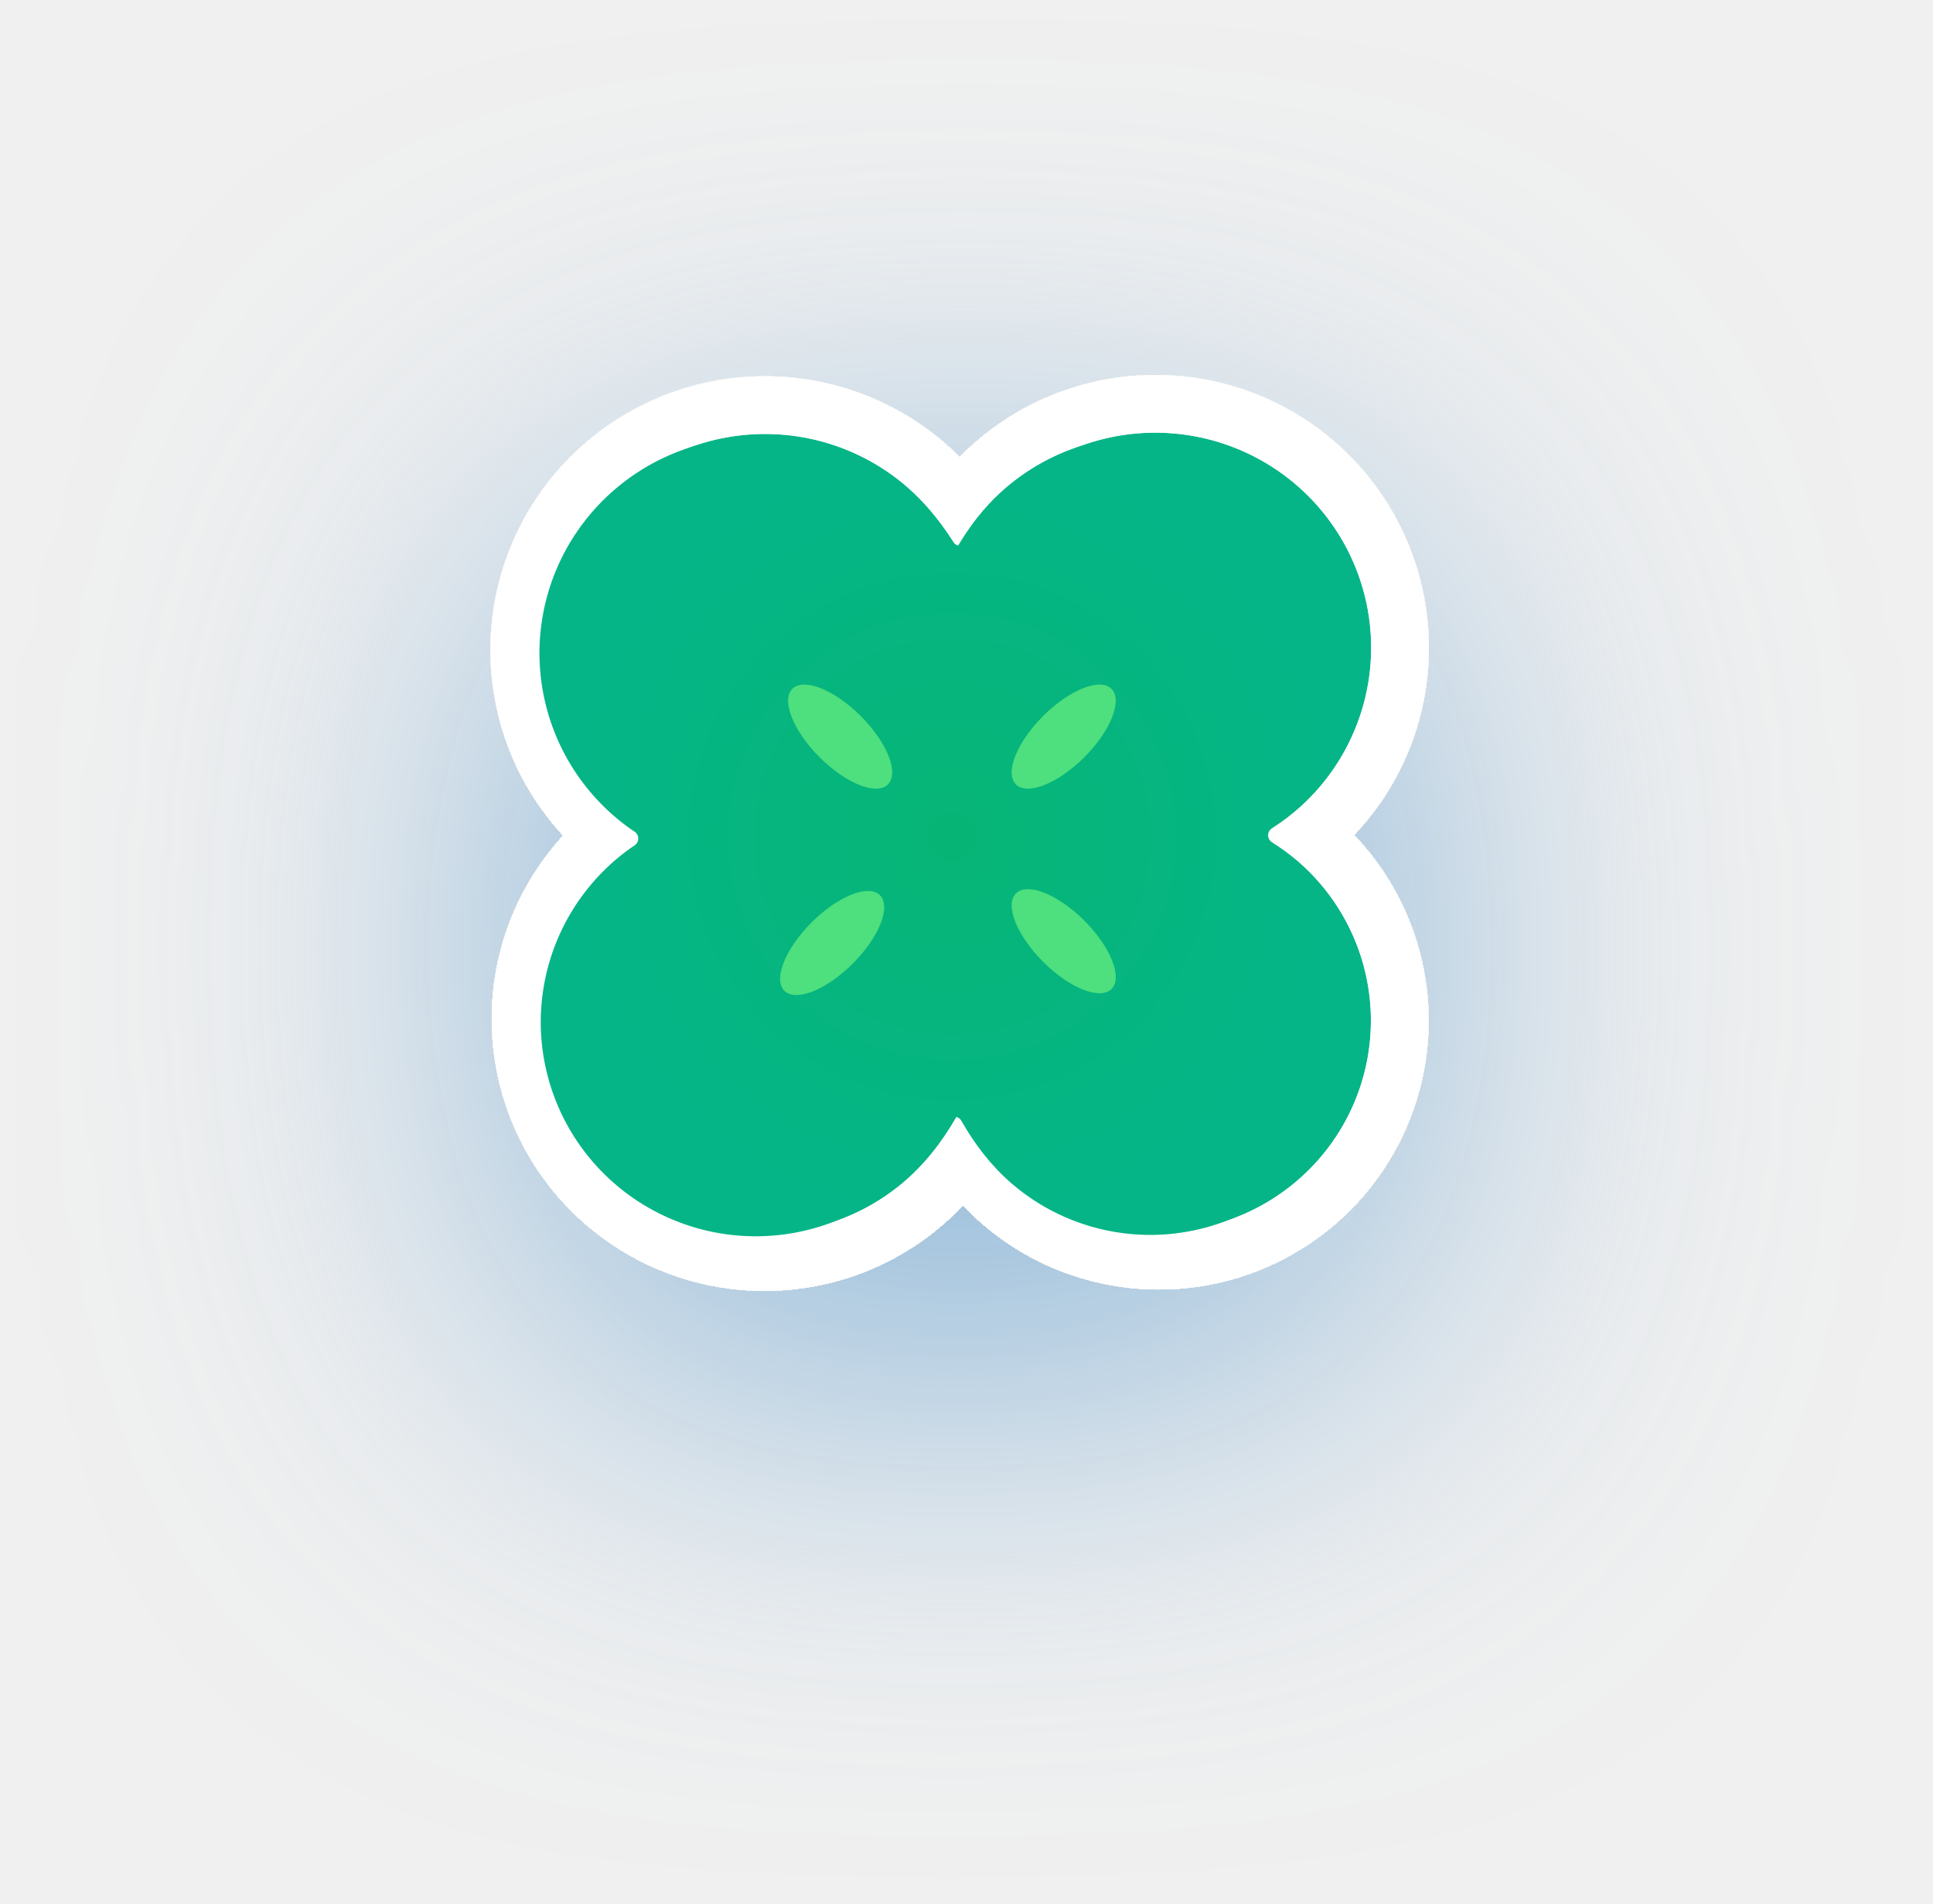
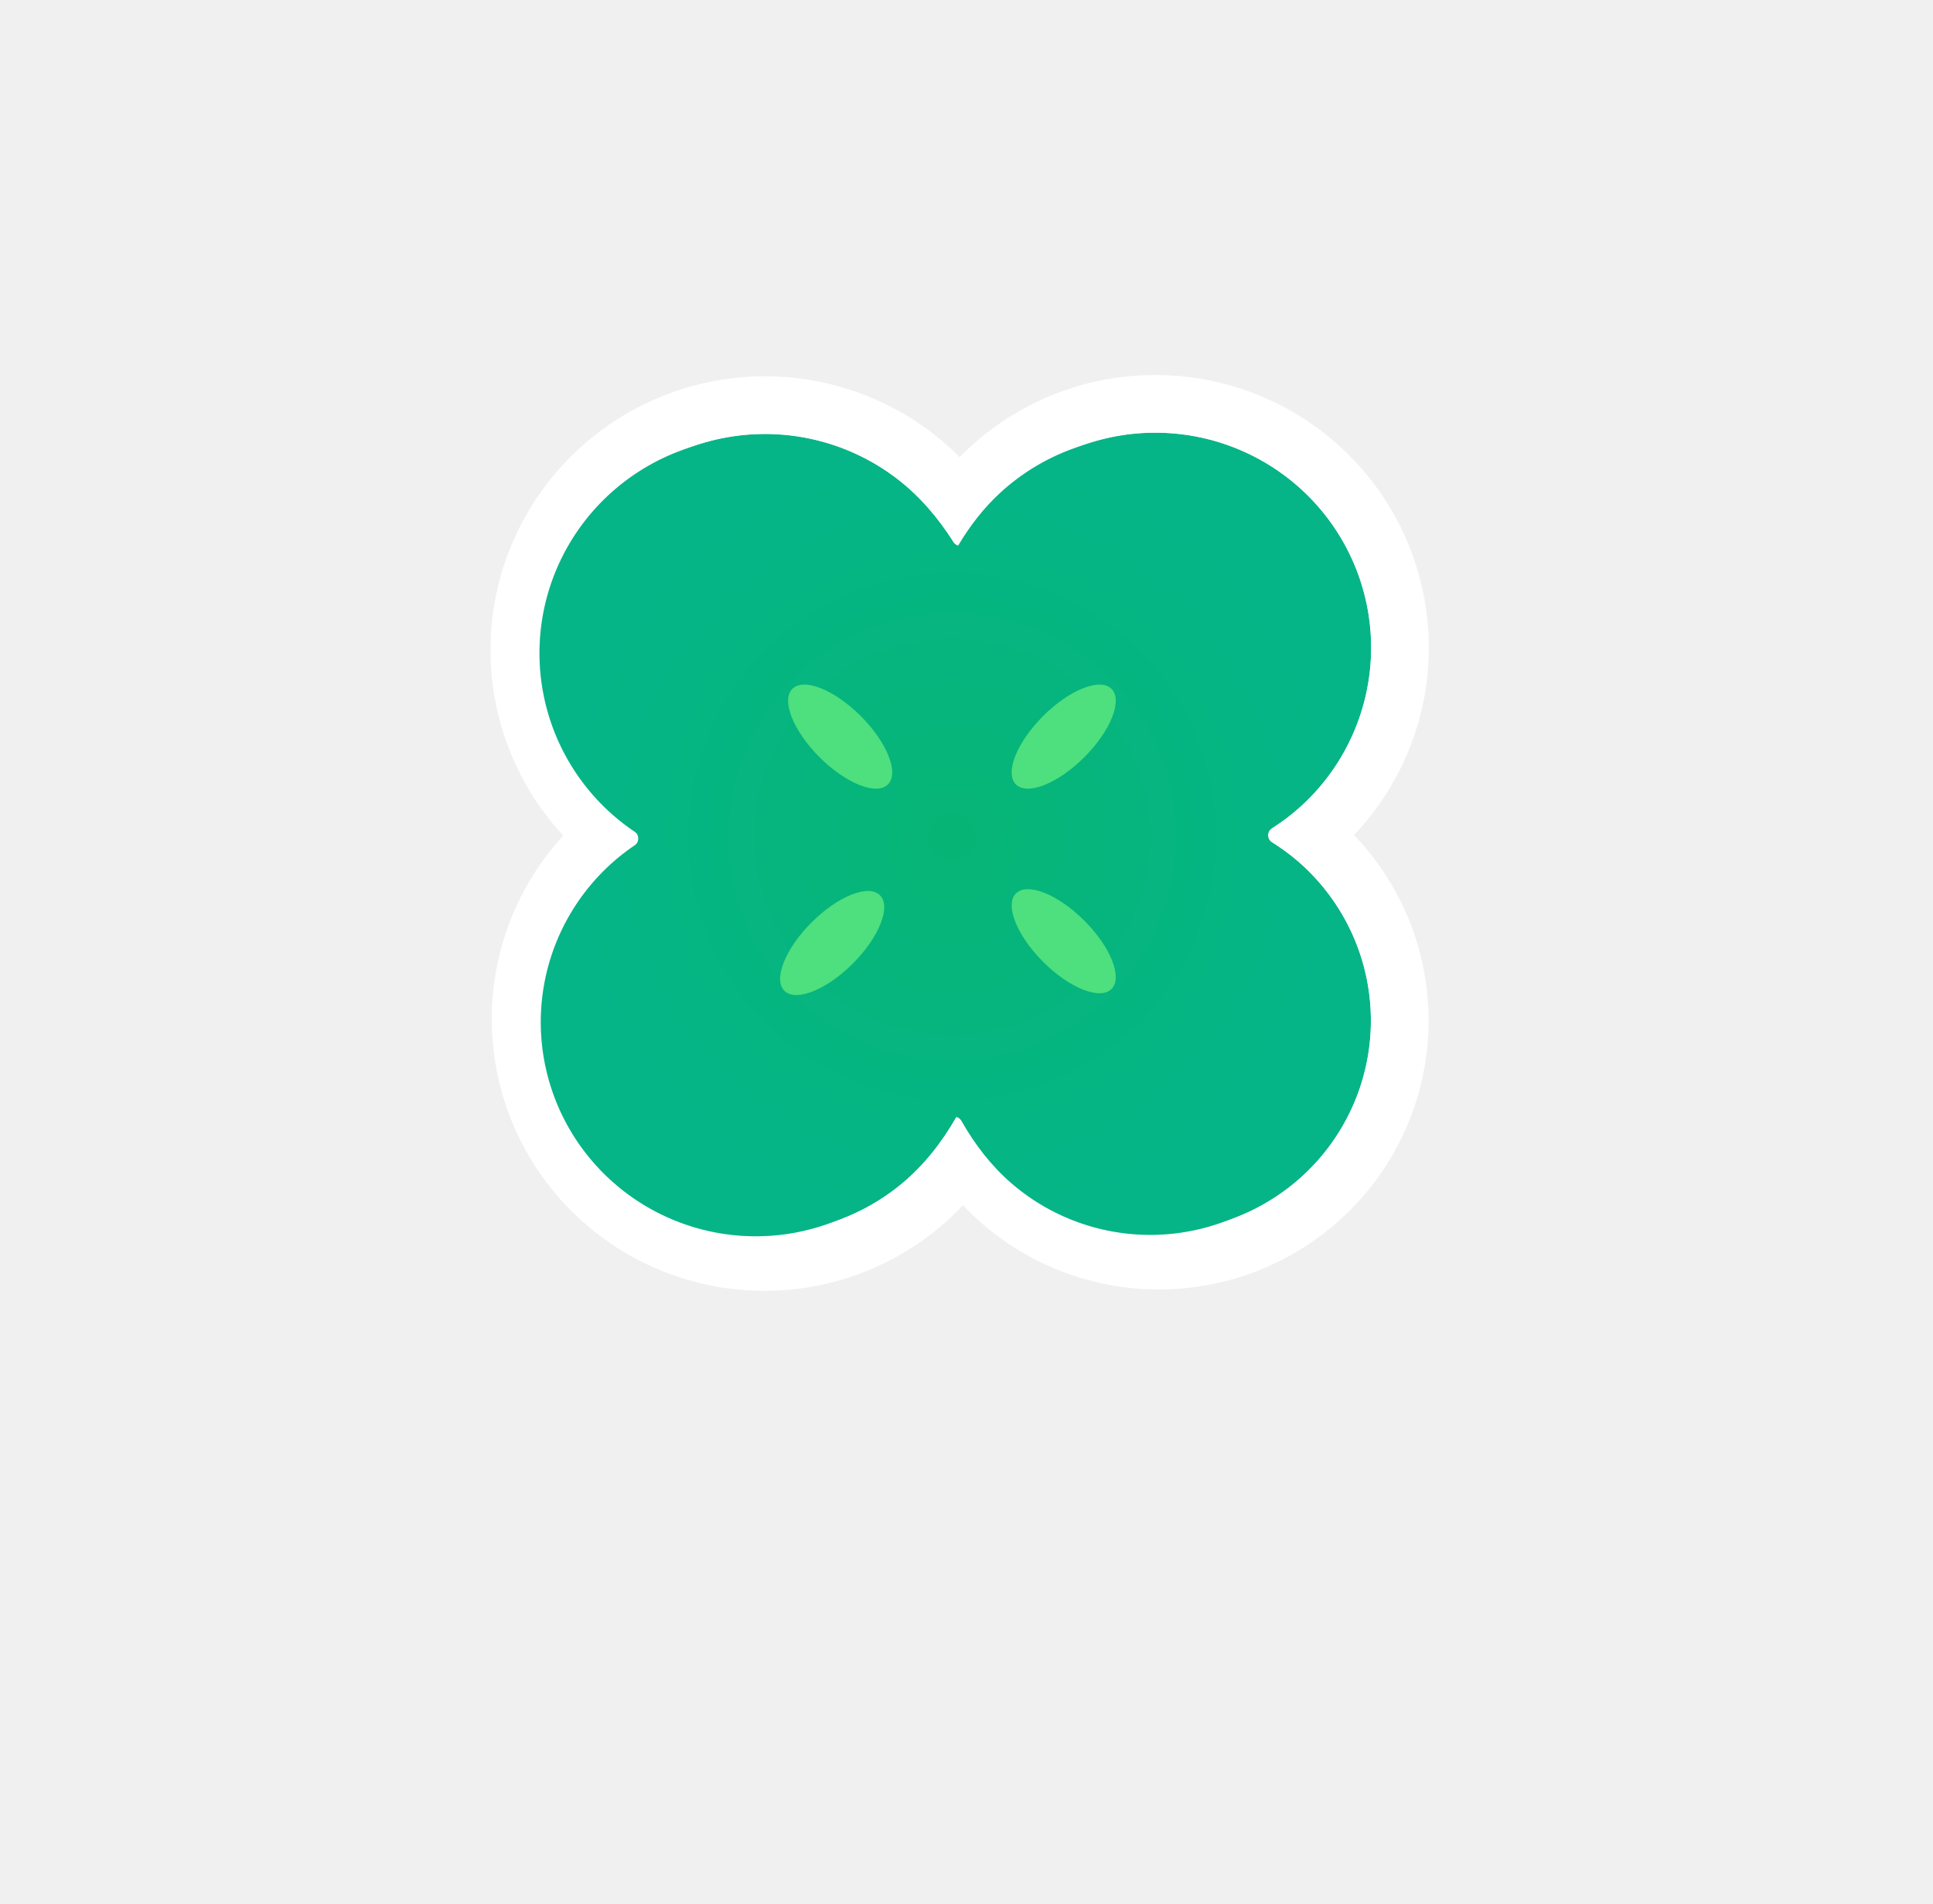
<svg xmlns="http://www.w3.org/2000/svg" xmlns:xlink="http://www.w3.org/1999/xlink" width="134" height="132" viewBox="0 0 134 132" fill="none">
-   <g filter="url(#filter0_d_1338_2119)">
-     <use xlink:href="#stroke0_1338_2119" fill="#06B575" />
-     <use xlink:href="#stroke0_1338_2119" fill="url(#paint0_radial_1338_2119)" fill-opacity="0.2" />
-     <use xlink:href="#stroke1_1338_2119" fill="#4EDF7E" />
-     <use xlink:href="#stroke2_1338_2119" fill="#4EDF7E" />
-     <use xlink:href="#stroke3_1338_2119" fill="#4EDF7E" />
-     <use xlink:href="#stroke4_1338_2119" fill="#4EDF7E" />
-     <mask id="stroke5_1338_2119" maskUnits="userSpaceOnUse" x="34" y="26" width="66" height="64" fill="black">
-       <rect fill="white" x="34" y="26" width="66" height="64" />
-       <use xlink:href="#stroke0_1338_2119" />
-       <use xlink:href="#stroke1_1338_2119" />
-       <use xlink:href="#stroke2_1338_2119" />
-       <use xlink:href="#stroke3_1338_2119" />
-       <use xlink:href="#stroke4_1338_2119" />
-     </mask>
-     <path d="M80.702 30.013C84.666 30.175 88.403 31.9 91.091 34.807C93.78 37.715 95.2 41.567 95.038 45.516C94.876 49.465 93.146 53.188 90.229 55.865C89.59 56.452 88.9 56.975 88.172 57.441C87.829 57.661 87.832 58.179 88.178 58.395C88.814 58.794 89.42 59.236 89.99 59.729C92.928 62.276 94.73 65.882 94.999 69.754C95.268 73.626 93.983 77.447 91.425 80.376C88.868 83.304 85.248 85.102 81.362 85.372C77.475 85.642 73.641 84.363 70.702 81.816C69.297 80.598 68.164 79.112 67.247 77.494C67.037 77.124 66.489 77.121 66.277 77.49C65.284 79.216 64.052 80.796 62.52 82.068C59.487 84.587 55.572 85.8 51.638 85.442C47.705 85.085 44.073 83.183 41.544 80.159C39.015 77.135 37.794 73.235 38.15 69.316C38.507 65.397 40.411 61.779 43.445 59.261C43.817 58.952 44.204 58.663 44.604 58.394C44.933 58.173 44.932 57.675 44.602 57.455C44.346 57.285 44.095 57.106 43.85 56.919C40.695 54.498 38.636 50.927 38.124 46.992C37.613 43.056 38.693 39.078 41.124 35.932C43.556 32.786 47.141 30.729 51.091 30.216C55.042 29.703 59.033 30.775 62.188 33.195C63.758 34.399 65.045 35.916 66.104 37.588C66.323 37.933 66.841 37.925 67.051 37.574C67.849 36.234 68.804 34.996 69.955 33.94C72.873 31.263 76.739 29.85 80.702 30.013ZM60.27 49.432C62.1 51.262 62.944 53.384 62.155 54.173C61.367 54.961 59.244 54.117 57.415 52.288C55.585 50.458 54.741 48.336 55.53 47.547C56.318 46.758 58.441 47.602 60.27 49.432ZM72.913 49.432C71.083 51.262 70.239 53.384 71.028 54.173C71.817 54.961 73.939 54.117 75.769 52.288C77.598 50.458 78.442 48.336 77.654 47.547C76.865 46.759 74.743 47.603 72.913 49.432ZM59.717 66.599C61.547 64.769 62.391 62.647 61.602 61.858C60.813 61.069 58.691 61.913 56.861 63.743C55.032 65.573 54.188 67.695 54.976 68.484C55.765 69.272 57.887 68.428 59.717 66.599ZM72.913 66.475C71.084 64.645 70.24 62.523 71.028 61.734C71.817 60.946 73.939 61.79 75.769 63.619C77.598 65.449 78.442 67.571 77.654 68.36C76.865 69.148 74.743 68.304 72.913 66.475Z" stroke-width="8" stroke="white" mask="url(#stroke5_1338_2119)" />
-   </g>
+   <use xlink:href="#stroke0_1338_2119" fill="#06B575" />
+   <use xlink:href="#stroke0_1338_2119" fill="url(#paint0_radial_1338_2119)" fill-opacity="0.2" />
+   <use xlink:href="#stroke1_1338_2119" fill="#4EDF7E" />
+   <use xlink:href="#stroke2_1338_2119" fill="#4EDF7E" />
+   <use xlink:href="#stroke3_1338_2119" fill="#4EDF7E" />
+   <use xlink:href="#stroke4_1338_2119" fill="#4EDF7E" />
+   <mask id="stroke5_1338_2119" maskUnits="userSpaceOnUse" x="34" y="26" width="66" height="64" fill="black">
+     <rect fill="white" x="34" y="26" width="66" height="64" />
+     <use xlink:href="#stroke0_1338_2119" />
+     <use xlink:href="#stroke1_1338_2119" />
+     <use xlink:href="#stroke2_1338_2119" />
+     <use xlink:href="#stroke3_1338_2119" />
+     <use xlink:href="#stroke4_1338_2119" />
+   </mask>
+   <path d="M80.702 30.013C84.666 30.175 88.403 31.9 91.091 34.807C93.78 37.715 95.2 41.567 95.038 45.516C94.876 49.465 93.146 53.188 90.229 55.865C89.59 56.452 88.9 56.975 88.172 57.441C87.829 57.661 87.832 58.179 88.178 58.395C88.814 58.794 89.42 59.236 89.99 59.729C92.928 62.276 94.73 65.882 94.999 69.754C95.268 73.626 93.983 77.447 91.425 80.376C88.868 83.304 85.248 85.102 81.362 85.372C77.475 85.642 73.641 84.363 70.702 81.816C69.297 80.598 68.164 79.112 67.247 77.494C67.037 77.124 66.489 77.121 66.277 77.49C65.284 79.216 64.052 80.796 62.52 82.068C59.487 84.587 55.572 85.8 51.638 85.442C47.705 85.085 44.073 83.183 41.544 80.159C39.015 77.135 37.794 73.235 38.15 69.316C38.507 65.397 40.411 61.779 43.445 59.261C43.817 58.952 44.204 58.663 44.604 58.394C44.933 58.173 44.932 57.675 44.602 57.455C44.346 57.285 44.095 57.106 43.85 56.919C40.695 54.498 38.636 50.927 38.124 46.992C37.613 43.056 38.693 39.078 41.124 35.932C43.556 32.786 47.141 30.729 51.091 30.216C55.042 29.703 59.033 30.775 62.188 33.195C63.758 34.399 65.045 35.916 66.104 37.588C66.323 37.933 66.841 37.925 67.051 37.574C67.849 36.234 68.804 34.996 69.955 33.94C72.873 31.263 76.739 29.85 80.702 30.013ZM60.27 49.432C62.1 51.262 62.944 53.384 62.155 54.173C61.367 54.961 59.244 54.117 57.415 52.288C55.585 50.458 54.741 48.336 55.53 47.547C56.318 46.758 58.441 47.602 60.27 49.432ZM72.913 49.432C71.083 51.262 70.239 53.384 71.028 54.173C71.817 54.961 73.939 54.117 75.769 52.288C77.598 50.458 78.442 48.336 77.654 47.547C76.865 46.759 74.743 47.603 72.913 49.432ZM59.717 66.599C61.547 64.769 62.391 62.647 61.602 61.858C60.813 61.069 58.691 61.913 56.861 63.743C55.032 65.573 54.188 67.695 54.976 68.484C55.765 69.272 57.887 68.428 59.717 66.599ZM72.913 66.475C71.084 64.645 70.24 62.523 71.028 61.734C71.817 60.946 73.939 61.79 75.769 63.619C77.598 65.449 78.442 67.571 77.654 68.36C76.865 69.148 74.743 68.304 72.913 66.475Z" stroke-width="8" stroke="white" mask="url(#stroke5_1338_2119)" />
  <use xlink:href="#stroke6_1338_2119" fill="#06B575" />
  <use xlink:href="#stroke6_1338_2119" fill="url(#paint1_radial_1338_2119)" fill-opacity="0.2" />
  <path d="M59.669 49.647C61.498 51.477 62.342 53.599 61.554 54.388C60.765 55.176 58.643 54.332 56.813 52.502C54.984 50.673 54.14 48.55 54.928 47.762C55.717 46.973 57.839 47.817 59.669 49.647Z" fill="#4EDF7E" />
  <path d="M72.311 49.647C70.482 51.477 69.638 53.599 70.426 54.388C71.215 55.176 73.337 54.332 75.167 52.503C76.997 50.673 77.841 48.55 77.052 47.762C76.264 46.974 74.141 47.817 72.311 49.647Z" fill="#4EDF7E" />
  <path d="M59.115 66.814C60.945 64.984 61.789 62.861 61 62.073C60.212 61.284 58.089 62.128 56.26 63.958C54.43 65.788 53.586 67.91 54.375 68.698C55.163 69.487 57.286 68.643 59.115 66.814Z" fill="#4EDF7E" />
  <path d="M72.312 66.69C70.482 64.86 69.638 62.737 70.427 61.949C71.215 61.16 73.338 62.004 75.167 63.834C76.997 65.664 77.841 67.786 77.052 68.575C76.264 69.363 74.141 68.519 72.312 66.69Z" fill="#4EDF7E" />
  <defs>
-     <filter id="filter0_d_1338_2119" x="0" y="0" width="133.051" height="131.504" filterUnits="userSpaceOnUse" color-interpolation-filters="sRGB">
-       <feFlood flood-opacity="0" result="BackgroundImageFix" />
-       <feColorMatrix in="SourceAlpha" type="matrix" values="0 0 0 0 0 0 0 0 0 0 0 0 0 0 0 0 0 0 127 0" result="hardAlpha" />
-       <feOffset dy="8" />
-       <feGaussianBlur stdDeviation="17" />
-       <feComposite in2="hardAlpha" operator="out" />
-       <feColorMatrix type="matrix" values="0 0 0 0 0.189 0 0 0 0 0.51 0 0 0 0 0.766 0 0 0 0.5 0" />
-       <feBlend mode="normal" in2="BackgroundImageFix" result="effect1_dropShadow_1338_2119" />
-       <feBlend mode="normal" in="SourceGraphic" in2="effect1_dropShadow_1338_2119" result="shape" />
-     </filter>
    <radialGradient id="paint0_radial_1338_2119" cx="0" cy="0" r="1" gradientUnits="userSpaceOnUse" gradientTransform="translate(66.6018 57.7855) rotate(90) scale(26.6667 26.6674)">
      <stop stop-color="#06B575" style="stop-color:#06B575;stop-color:color(display-p3 0.024 0.71 0.459);stop-opacity:1;" />
      <stop offset="1" stop-color="#00B6CD" style="stop-color:#00B6CD;stop-color:color(display-p3 0 0.714 0.804);stop-opacity:1;" />
    </radialGradient>
    <radialGradient id="paint1_radial_1338_2119" cx="0" cy="0" r="1" gradientUnits="userSpaceOnUse" gradientTransform="translate(66.0002 58.0003) rotate(90) scale(26.6667 26.6674)">
      <stop stop-color="#06B575" style="stop-color:#06B575;stop-color:color(display-p3 0.024 0.71 0.459);stop-opacity:1;" />
      <stop offset="1" stop-color="#00B6CD" style="stop-color:#00B6CD;stop-color:color(display-p3 0 0.714 0.804);stop-opacity:1;" />
    </radialGradient>
    <path id="stroke0_1338_2119" d="M80.702 30.013C84.666 30.175 88.403 31.9 91.091 34.807C93.78 37.715 95.2 41.567 95.038 45.516C94.876 49.465 93.146 53.188 90.229 55.865C89.59 56.452 88.9 56.975 88.172 57.441C87.829 57.661 87.832 58.179 88.178 58.395C88.814 58.794 89.42 59.236 89.99 59.729C92.928 62.276 94.73 65.882 94.999 69.754C95.268 73.626 93.983 77.447 91.425 80.376C88.868 83.304 85.248 85.102 81.362 85.372C77.475 85.642 73.641 84.363 70.702 81.816C69.297 80.598 68.164 79.112 67.247 77.494C67.037 77.124 66.489 77.121 66.277 77.49C65.284 79.216 64.052 80.796 62.52 82.068C59.487 84.587 55.572 85.8 51.638 85.442C47.705 85.085 44.073 83.183 41.544 80.159C39.015 77.135 37.794 73.235 38.15 69.316C38.507 65.397 40.411 61.779 43.445 59.261C43.817 58.952 44.204 58.663 44.604 58.394C44.933 58.173 44.932 57.675 44.602 57.455C44.346 57.285 44.095 57.106 43.85 56.919C40.695 54.498 38.636 50.927 38.124 46.992C37.613 43.056 38.693 39.078 41.124 35.932C43.556 32.786 47.141 30.729 51.091 30.216C55.042 29.703 59.033 30.775 62.188 33.195C63.758 34.399 65.045 35.916 66.104 37.588C66.323 37.933 66.841 37.925 67.051 37.574C67.849 36.234 68.804 34.996 69.955 33.94C72.873 31.263 76.739 29.85 80.702 30.013Z" />
    <path id="stroke1_1338_2119" d="M60.27 49.432C62.1 51.262 62.944 53.384 62.155 54.173C61.367 54.961 59.244 54.117 57.415 52.288C55.585 50.458 54.741 48.336 55.53 47.547C56.318 46.758 58.441 47.602 60.27 49.432Z" />
    <path id="stroke2_1338_2119" d="M72.913 49.432C71.083 51.262 70.239 53.384 71.028 54.173C71.817 54.961 73.939 54.117 75.769 52.288C77.598 50.458 78.442 48.336 77.654 47.547C76.865 46.759 74.743 47.603 72.913 49.432Z" />
    <path id="stroke3_1338_2119" d="M59.717 66.599C61.547 64.769 62.391 62.647 61.602 61.858C60.813 61.069 58.691 61.913 56.861 63.743C55.032 65.573 54.188 67.695 54.976 68.484C55.765 69.272 57.887 68.428 59.717 66.599Z" />
    <path id="stroke4_1338_2119" d="M72.913 66.475C71.084 64.645 70.24 62.523 71.028 61.734C71.817 60.946 73.939 61.79 75.769 63.619C77.598 65.449 78.442 67.571 77.654 68.36C76.865 69.148 74.743 68.304 72.913 66.475Z" />
    <path id="stroke6_1338_2119" d="M80.101 30.227C84.065 30.39 87.802 32.115 90.49 35.022C93.178 37.93 94.599 41.781 94.437 45.73C94.275 49.679 92.544 53.403 89.627 56.08C88.988 56.667 88.298 57.19 87.571 57.656C87.227 57.876 87.23 58.394 87.576 58.61C88.212 59.008 88.819 59.451 89.388 59.944C92.326 62.491 94.129 66.097 94.398 69.969C94.667 73.841 93.381 77.662 90.823 80.59C88.266 83.519 84.646 85.317 80.76 85.587C76.874 85.857 73.039 84.578 70.101 82.031C68.695 80.812 67.562 79.326 66.645 77.709C66.435 77.338 65.888 77.336 65.676 77.705C64.682 79.431 63.451 81.011 61.919 82.283C58.885 84.801 54.97 86.015 51.037 85.657C47.103 85.299 43.472 83.398 40.942 80.374C38.413 77.35 37.193 73.45 37.549 69.531C37.905 65.612 39.81 61.994 42.843 59.475C43.216 59.166 43.603 58.878 44.003 58.609C44.331 58.387 44.33 57.89 44 57.67C43.744 57.5 43.493 57.321 43.249 57.133C40.094 54.713 38.034 51.142 37.523 47.207C37.011 43.271 38.091 39.293 40.522 36.147C42.954 33.001 46.539 30.944 50.49 30.431C54.44 29.918 58.432 30.989 61.587 33.409C63.157 34.614 64.443 36.131 65.502 37.803C65.721 38.148 66.24 38.14 66.449 37.788C67.247 36.449 68.203 35.211 69.354 34.155C72.271 31.478 76.137 30.065 80.101 30.227Z" />
  </defs>
</svg>
